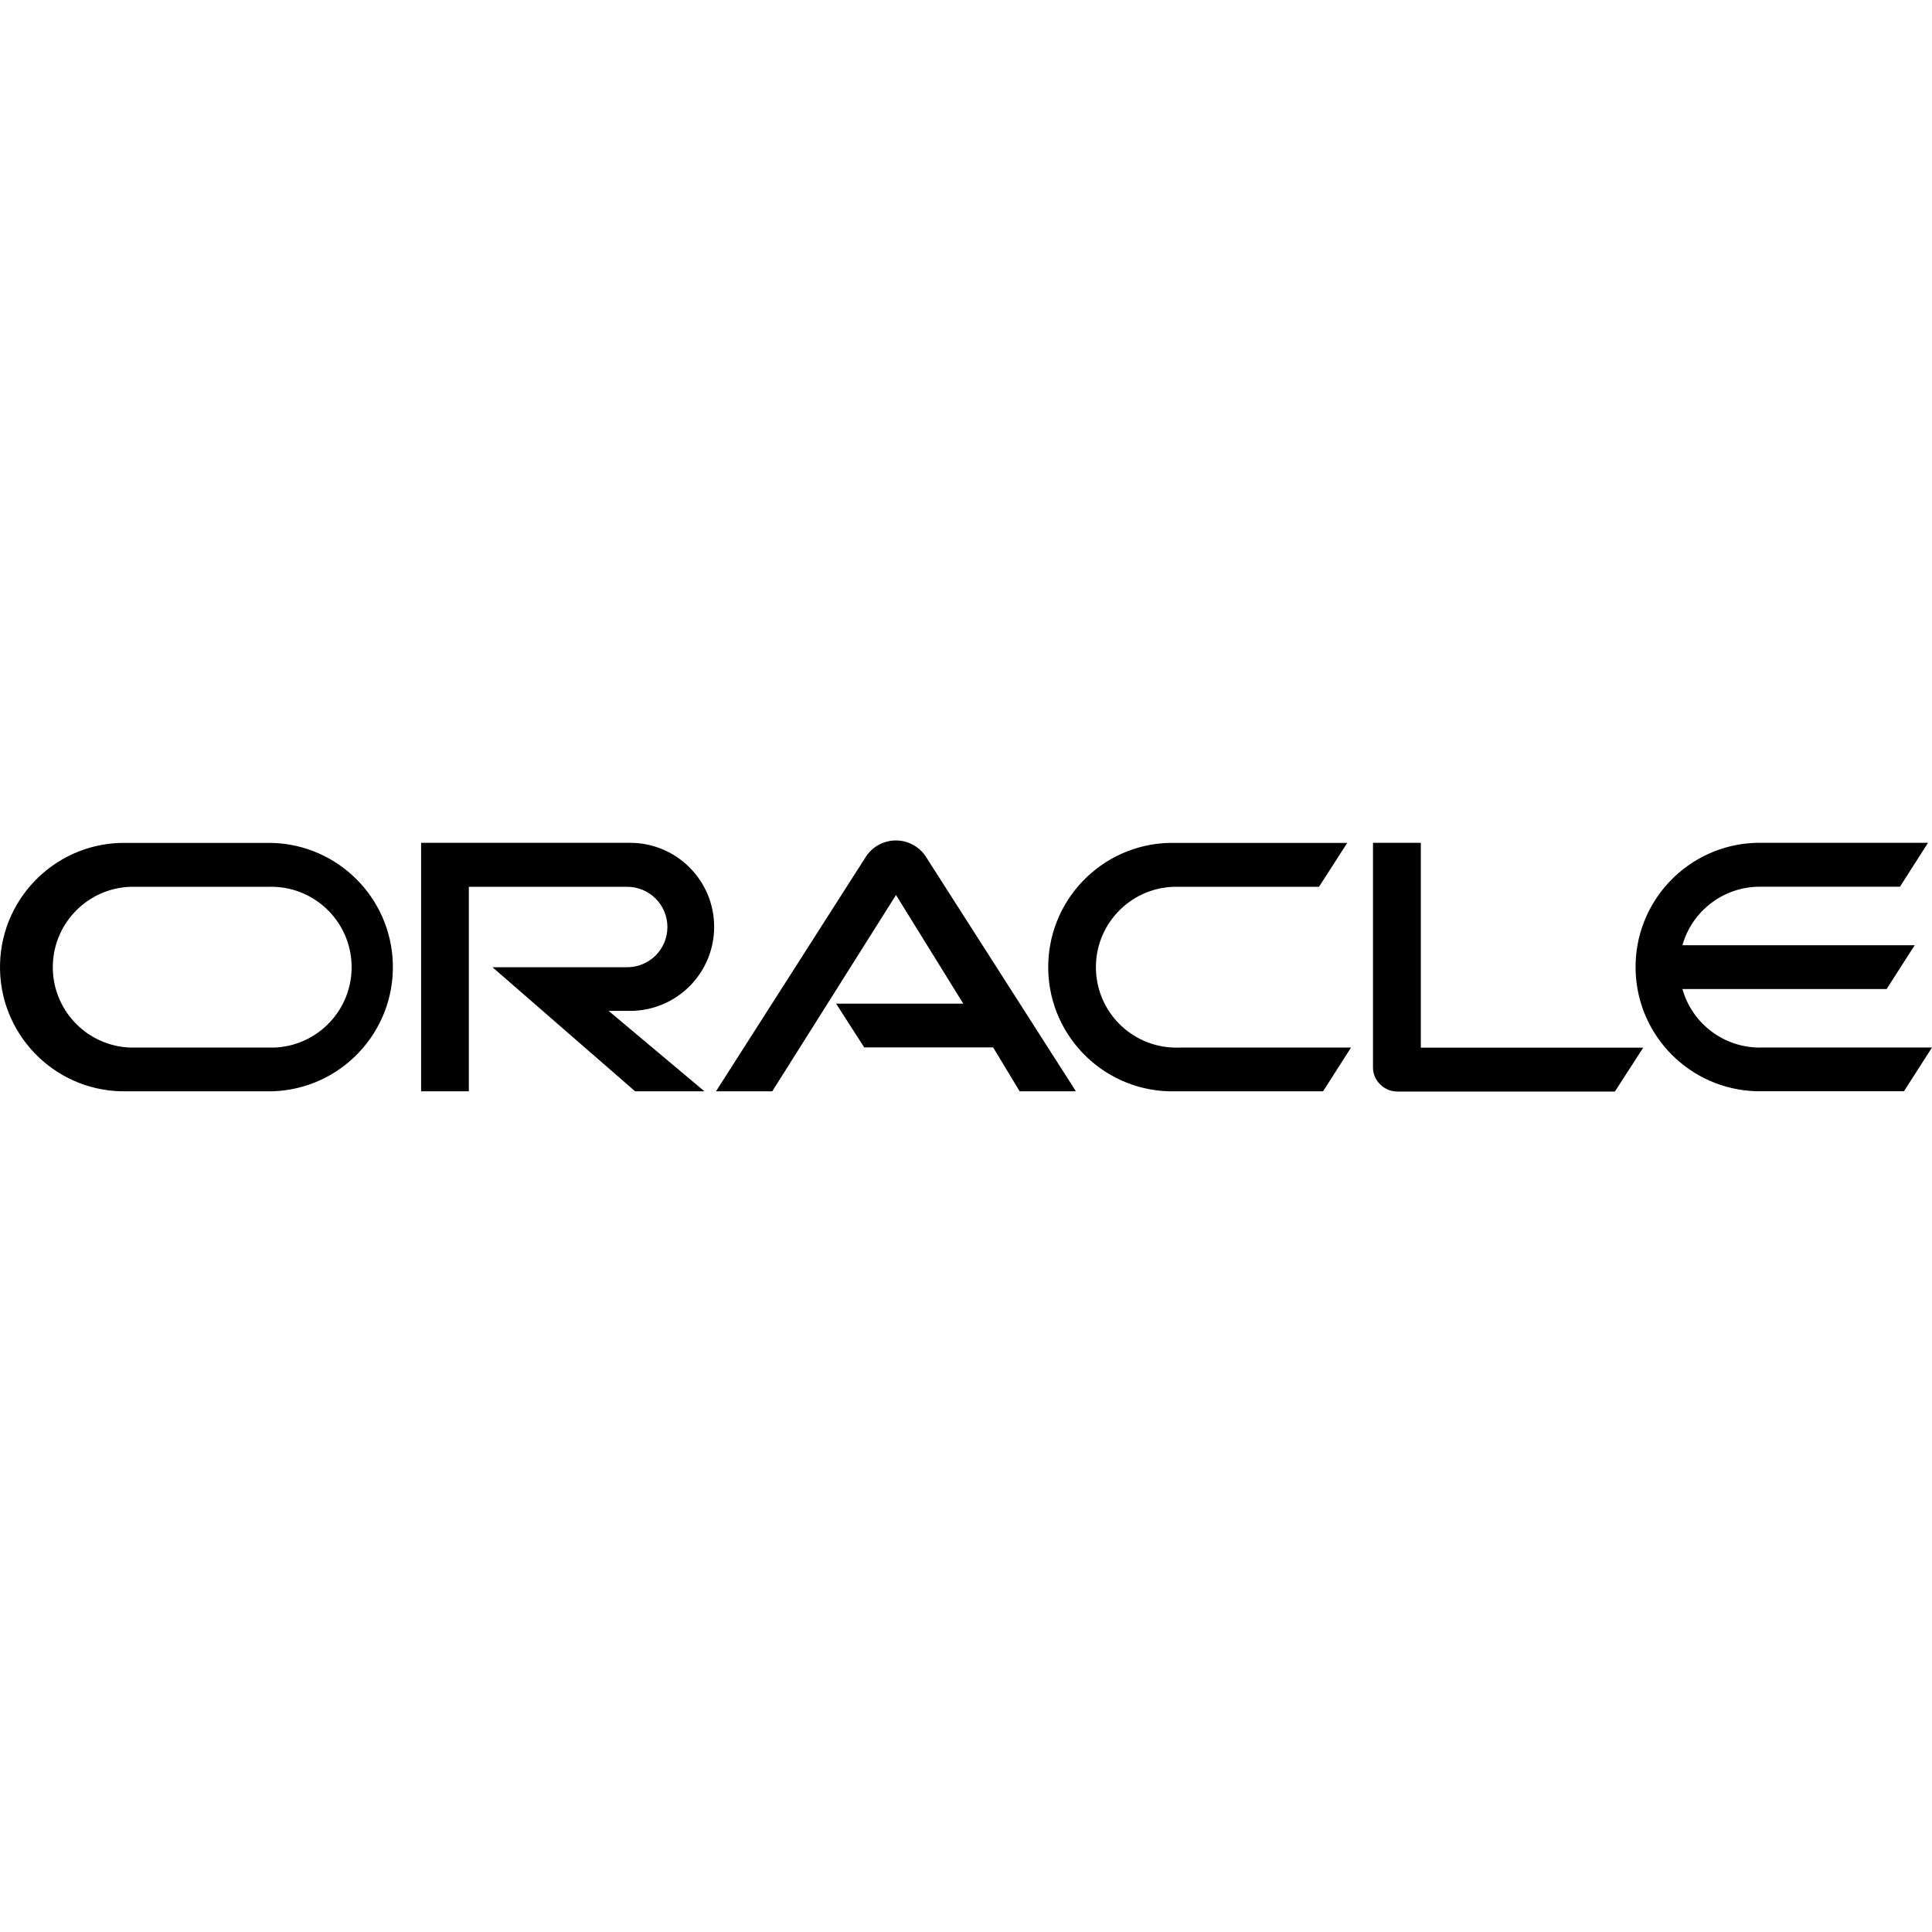
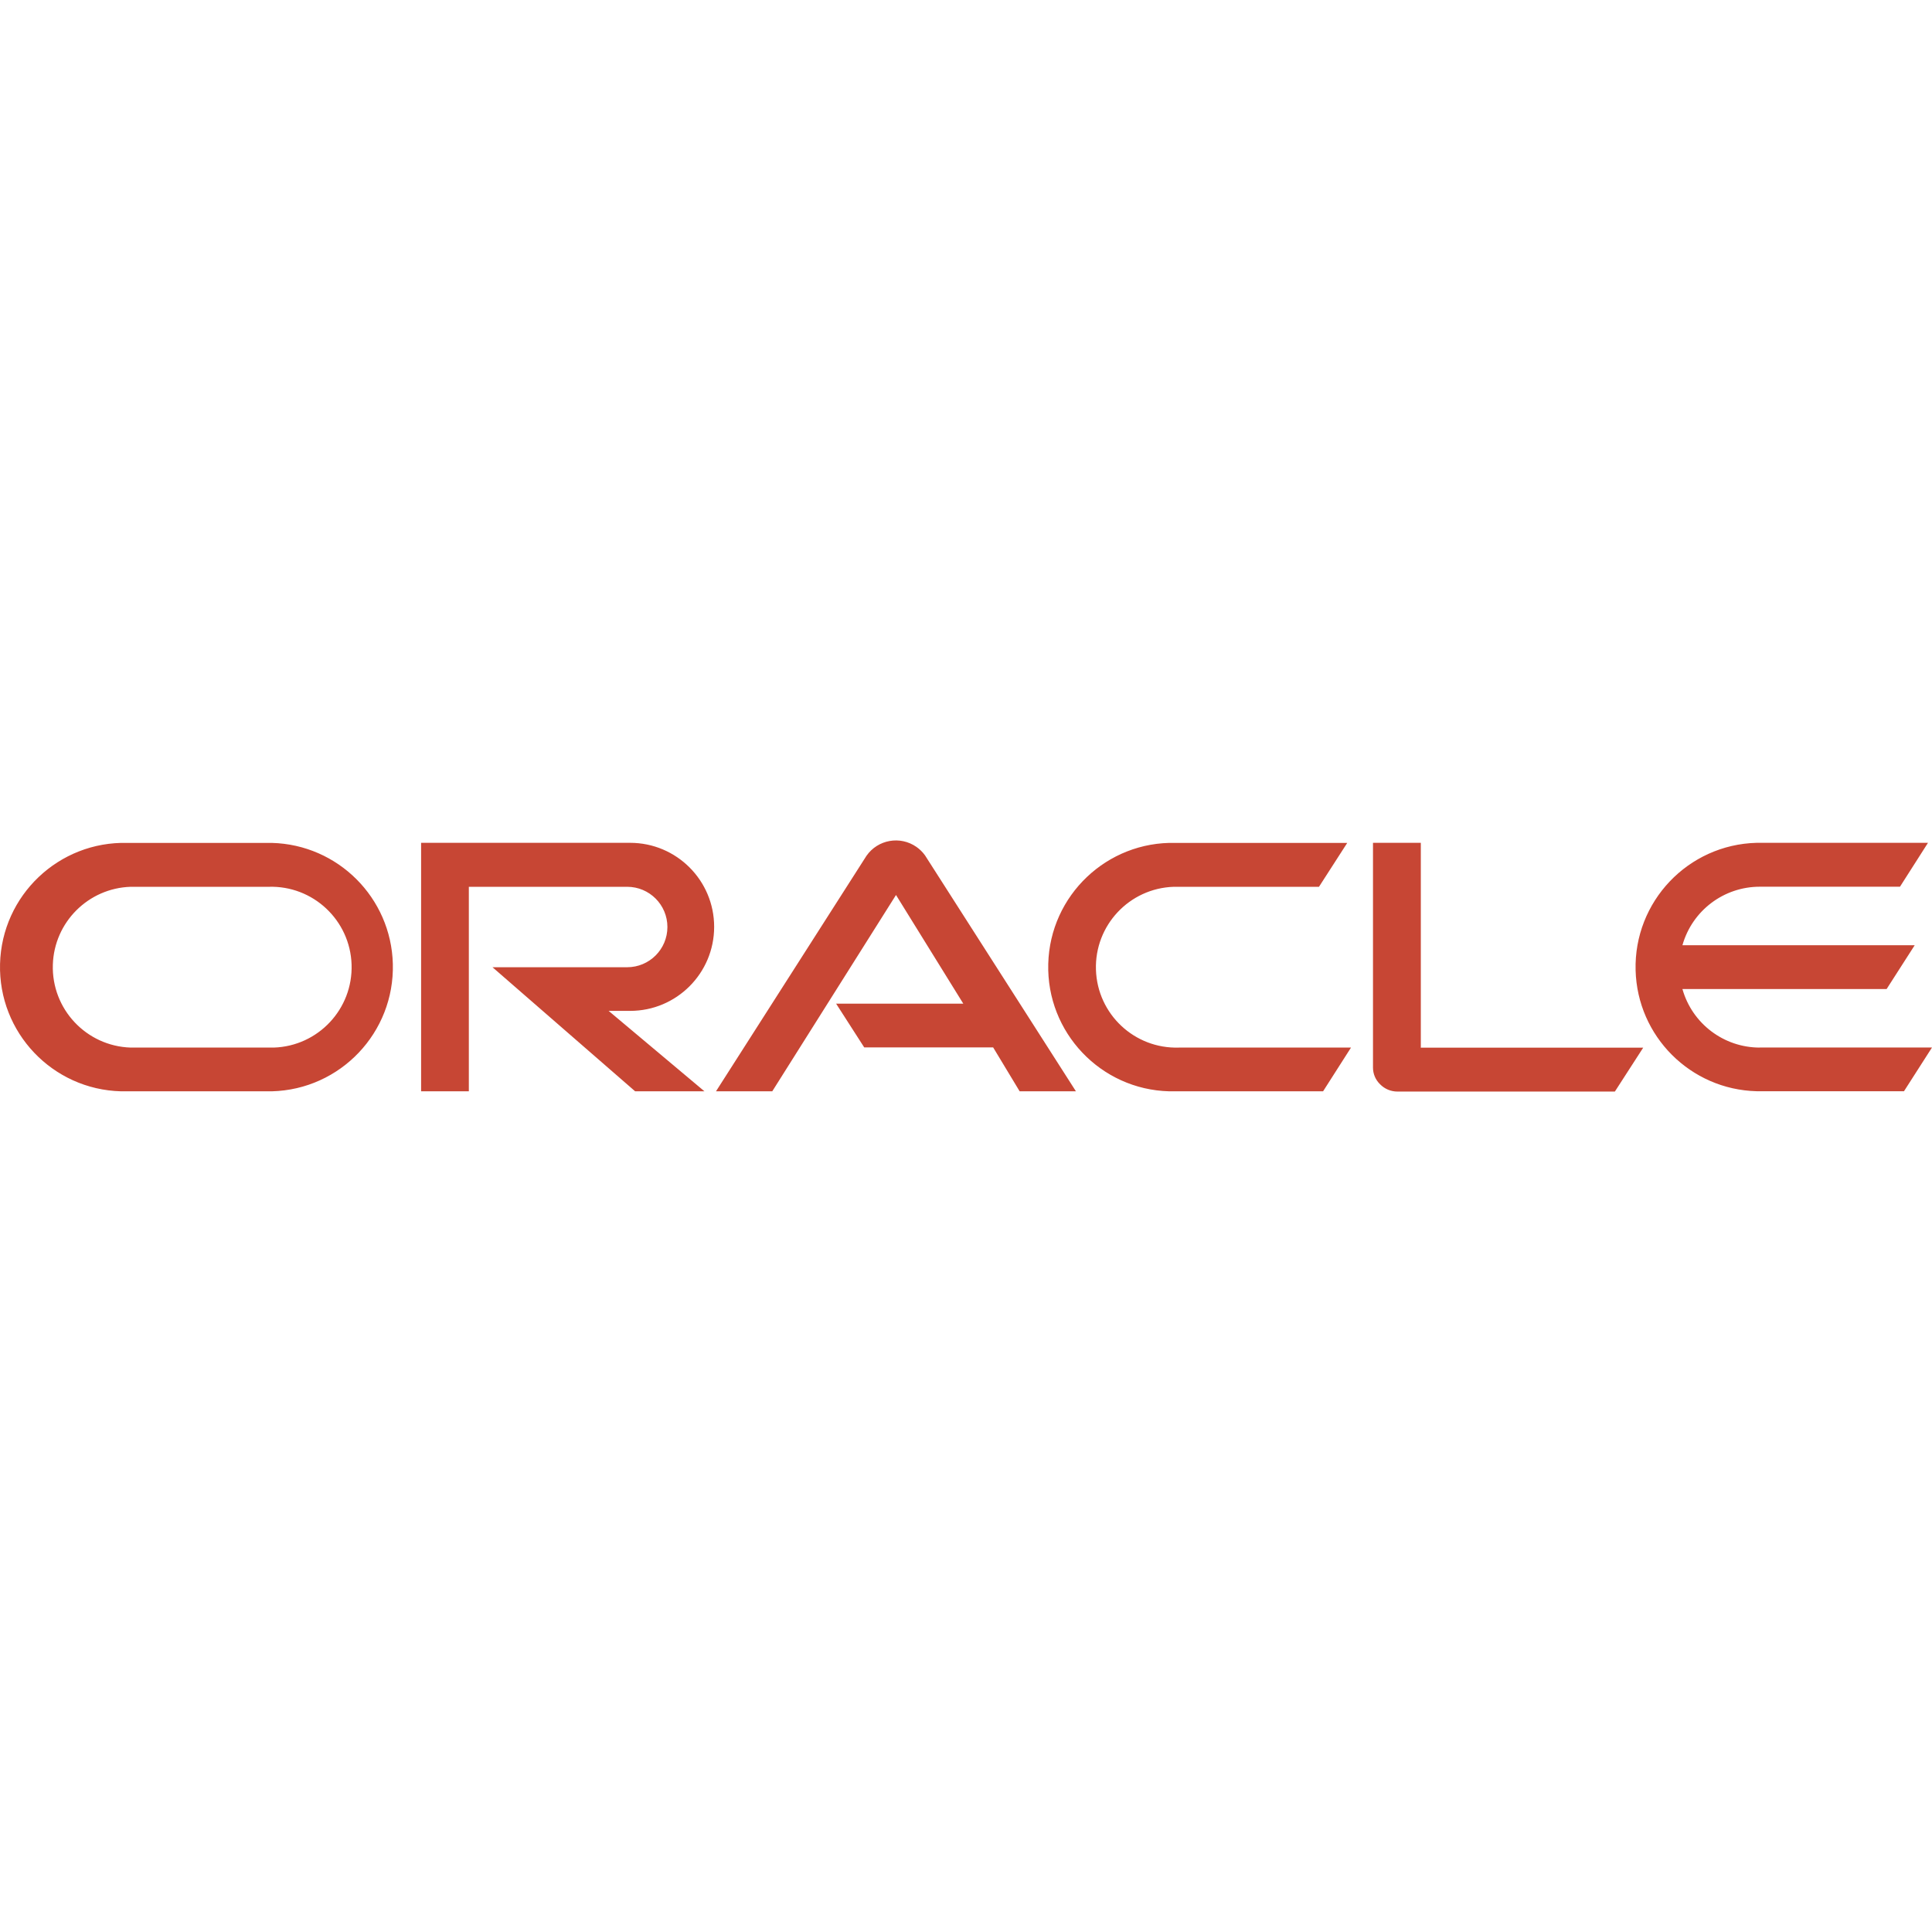
<svg xmlns="http://www.w3.org/2000/svg" version="1.1" id="Capa_1" x="0px" y="0px" viewBox="0 0 511.969 511.969" style="enable-background:new 0 0 511.969 511.969;" xml:space="preserve" width="512" height="512">
-   <path d="M221.505,265.971h33.766l-17.836-28.803l-32.791,52.022h-14.911l39.881-62.413c3.005-4.304,8.93-5.358,13.234-2.353  c0.879,0.614,1.648,1.372,2.275,2.242l39.991,62.524h-14.911l-7.023-11.632h-34.164l-7.444-11.587 M376.508,277.559v-54.216h-12.673  v59.555c-0.005,1.672,0.676,3.274,1.883,4.431c1.212,1.24,2.875,1.935,4.609,1.928h57.605l7.511-11.632h-59.001 M166.979,267.877  c12.298,0,22.267-9.969,22.267-22.267c0-12.298-9.969-22.267-22.267-22.267h-55.39v65.848h12.651v-54.193h41.963  c5.886,0,10.657,4.771,10.657,10.657c0,5.886-4.771,10.657-10.657,10.657h-35.693l37.798,32.879h18.367l-25.391-21.314H166.979   M33.778,289.191h38.263c18.177-0.472,32.53-15.59,32.059-33.767c-0.454-17.514-14.545-31.604-32.059-32.059H33.778  c-18.177-0.472-33.295,13.881-33.767,32.059c-0.472,18.177,13.881,33.295,32.059,33.767  C32.639,289.205,33.209,289.205,33.778,289.191 M71.177,277.603H34.62c-11.765-0.379-20.995-10.225-20.616-21.99  c0.362-11.232,9.383-20.254,20.616-20.616h36.557c11.765-0.38,21.611,8.851,21.99,20.616c0.38,11.765-8.851,21.611-20.616,21.99  C72.093,277.618,71.635,277.618,71.177,277.603 M311.547,289.191h39.061l7.4-11.588h-45.597c-11.765,0.38-21.611-8.85-21.99-20.616  c-0.38-11.765,8.85-21.611,20.616-21.99c0.458-0.015,0.916-0.015,1.374,0h37.111l7.489-11.632h-45.464  c-18.177-0.472-33.295,13.881-33.767,32.059c-0.472,18.177,13.881,33.295,32.059,33.767  C310.408,289.205,310.978,289.205,311.547,289.191 M466.35,277.603c-9.539,0.004-17.918-6.331-20.516-15.509h54.105l7.444-11.61  h-61.549c2.591-9.183,10.975-15.52,20.516-15.509h37.133l7.422-11.632h-45.42c-18.177,0.472-32.53,15.59-32.059,33.767  c0.454,17.514,14.545,31.604,32.059,32.059h39.061l7.422-11.587h-45.641" />
+   <path style="fill:#C74634;" d="M221.505,265.971h33.766l-17.835-28.803l-32.791,52.022h-14.911l39.881-62.413  c3.005-4.304,8.93-5.358,13.234-2.353c0.879,0.614,1.648,1.372,2.275,2.243l39.991,62.524h-14.911l-7.023-11.632h-34.165  l-7.444-11.587 M376.508,277.559v-54.216h-12.673v59.555c-0.005,1.672,0.676,3.274,1.883,4.431c1.212,1.24,2.875,1.935,4.608,1.927  h57.605l7.511-11.632h-59.001 M166.979,267.877c12.298,0,22.267-9.969,22.267-22.267c0-12.298-9.969-22.267-22.267-22.267h-55.39  v65.847h12.651v-54.193h41.963c5.886,0,10.657,4.771,10.657,10.657s-4.771,10.657-10.657,10.657h-35.693l37.798,32.879h18.367  l-25.391-21.314H166.979 M33.778,289.191h38.263c18.177-0.472,32.53-15.59,32.059-33.767c-0.454-17.514-14.545-31.604-32.059-32.059  H33.778c-18.177-0.472-33.295,13.881-33.767,32.059c-0.472,18.177,13.881,33.295,32.059,33.767  C32.639,289.205,33.209,289.205,33.778,289.191 M71.177,277.603H34.62c-11.765-0.38-20.995-10.225-20.616-21.99  c0.362-11.232,9.383-20.254,20.616-20.616h36.557c11.765-0.38,21.611,8.85,21.99,20.616c0.38,11.765-8.851,21.61-20.616,21.99  C72.093,277.618,71.635,277.618,71.177,277.603 M311.547,289.191h39.061l7.4-11.588h-45.597c-11.765,0.379-21.61-8.85-21.99-20.616  c-0.379-11.765,8.85-21.611,20.616-21.99c0.458-0.015,0.916-0.015,1.374,0h37.111l7.489-11.632h-45.464  c-18.177-0.472-33.295,13.881-33.767,32.059c-0.472,18.177,13.881,33.295,32.059,33.767  C310.408,289.205,310.978,289.205,311.547,289.191 M466.35,277.603c-9.539,0.004-17.918-6.331-20.516-15.509h54.105l7.444-11.61  h-61.549c2.591-9.183,10.975-15.52,20.516-15.509h37.133l7.422-11.632h-45.42c-18.177,0.472-32.53,15.59-32.059,33.767  c0.454,17.514,14.545,31.604,32.059,32.059h39.061l7.422-11.587h-45.641" />
</svg>
